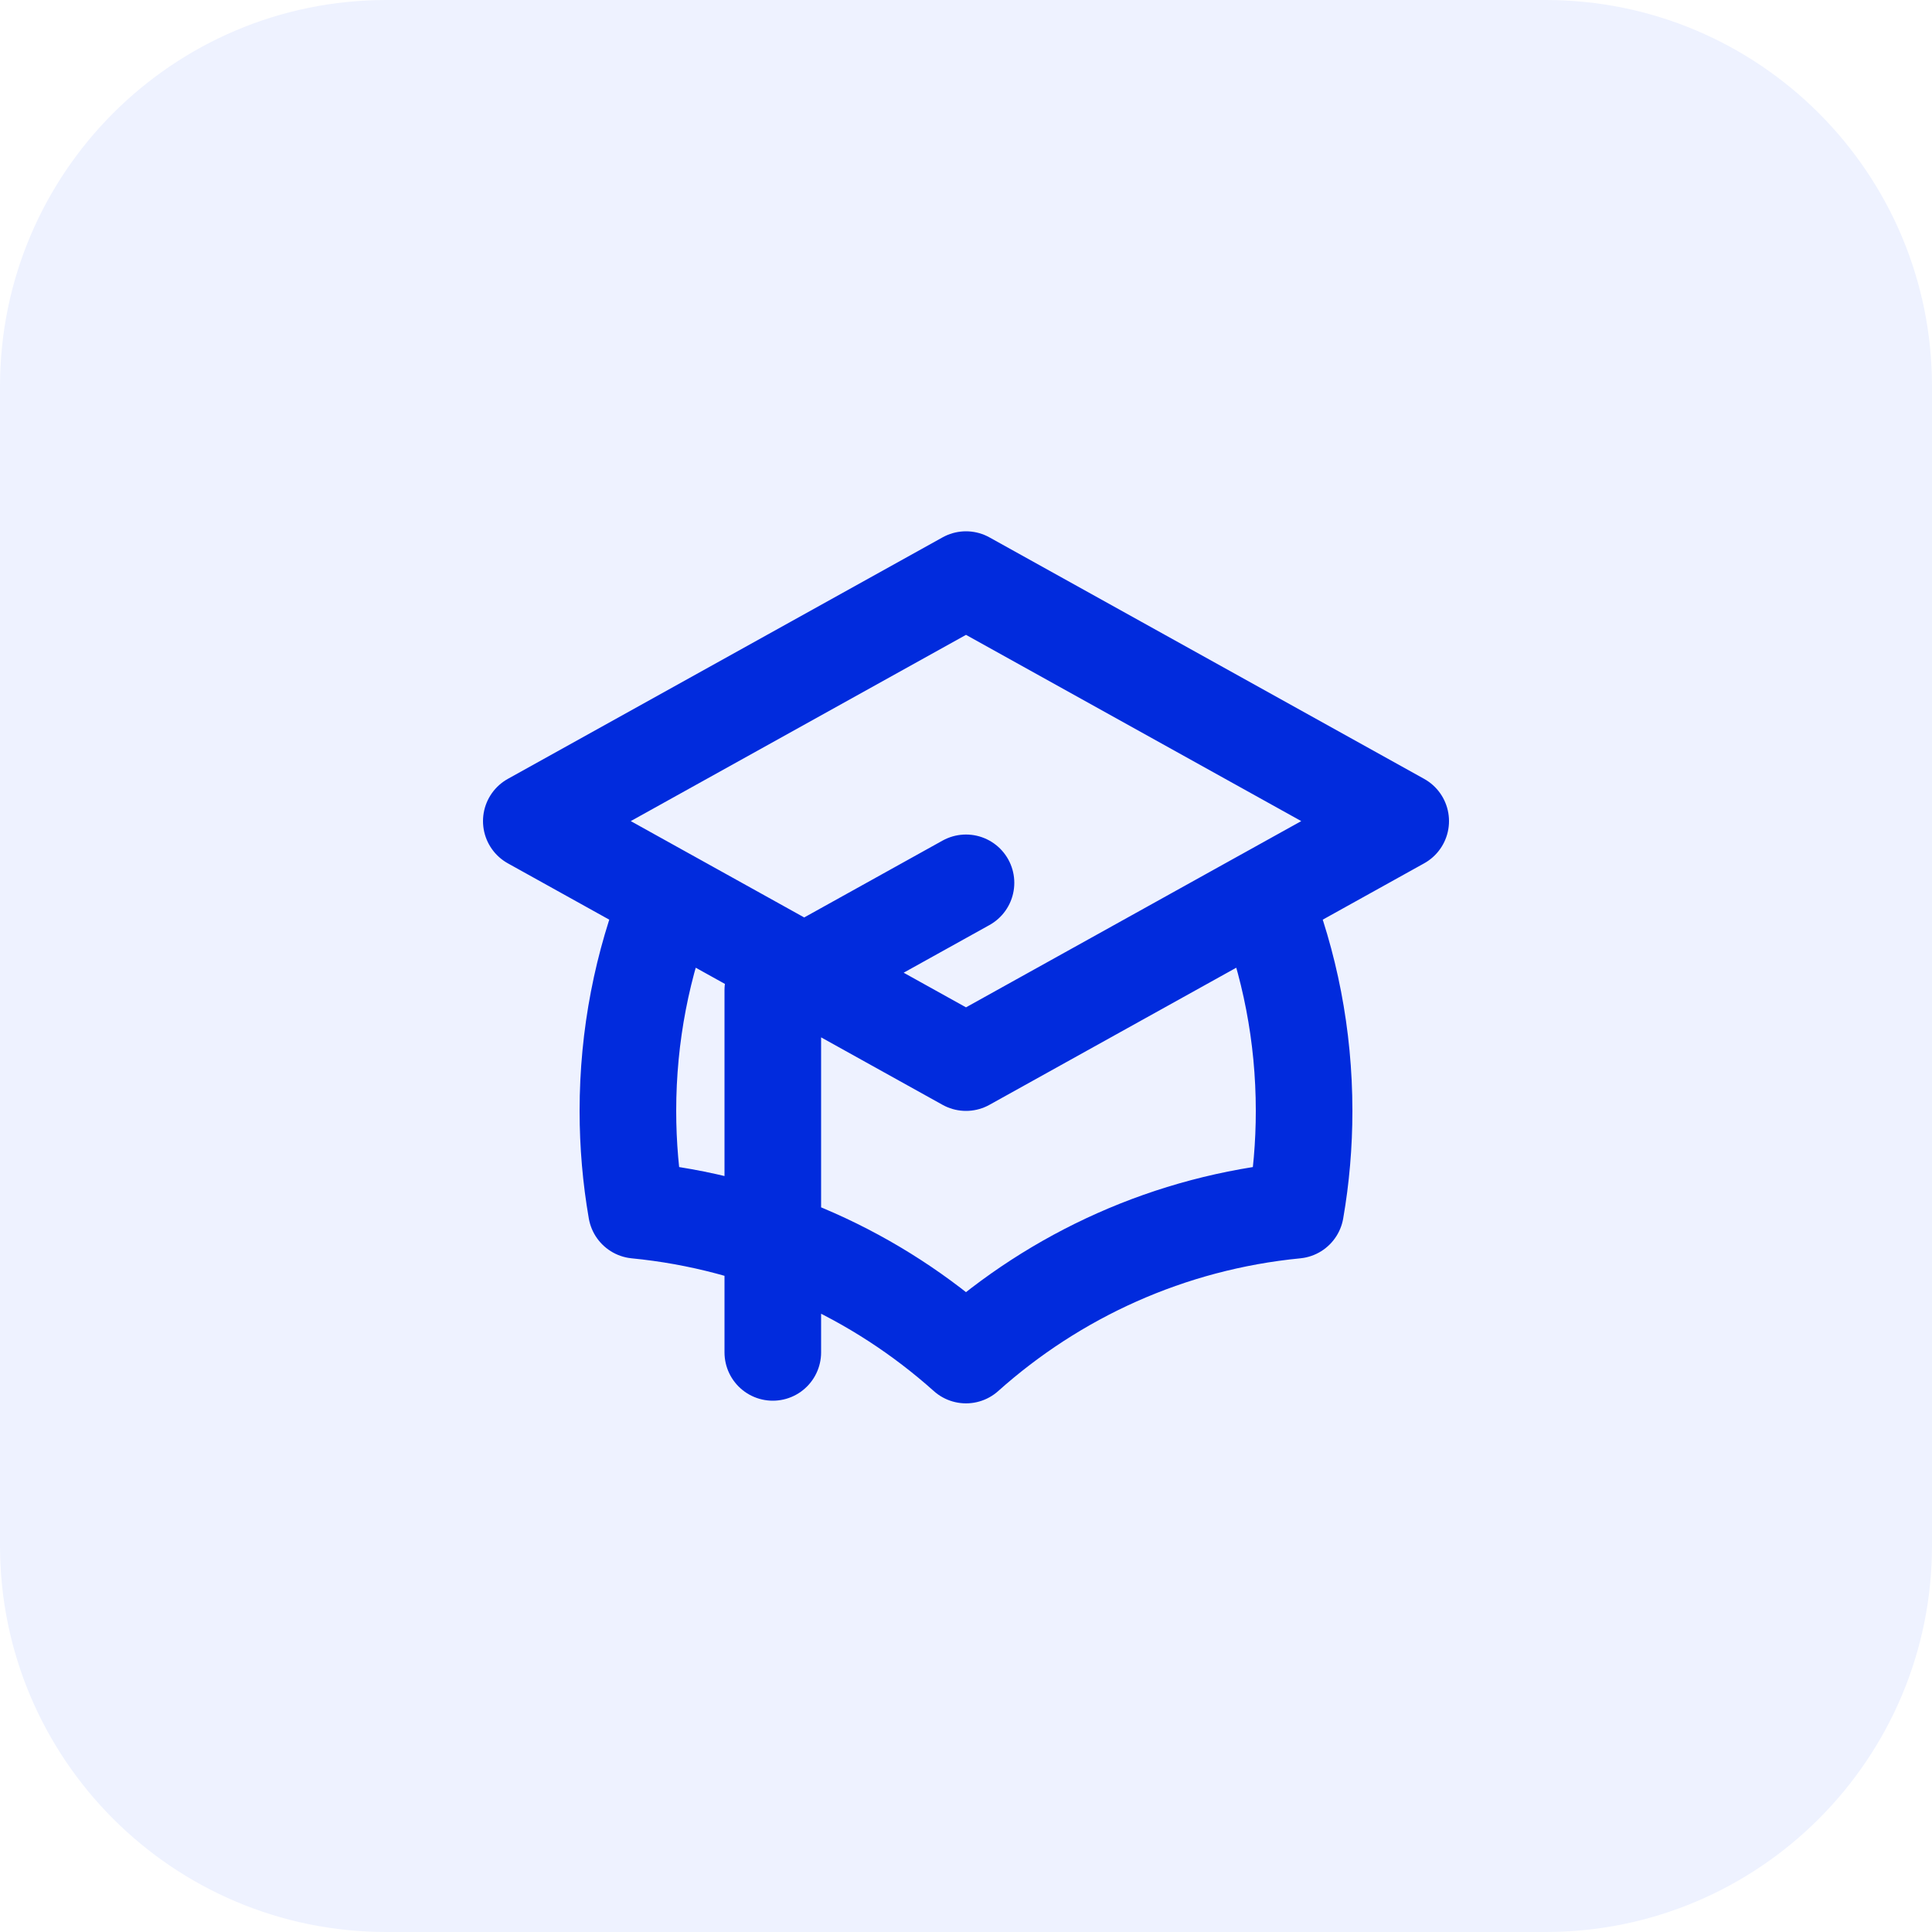
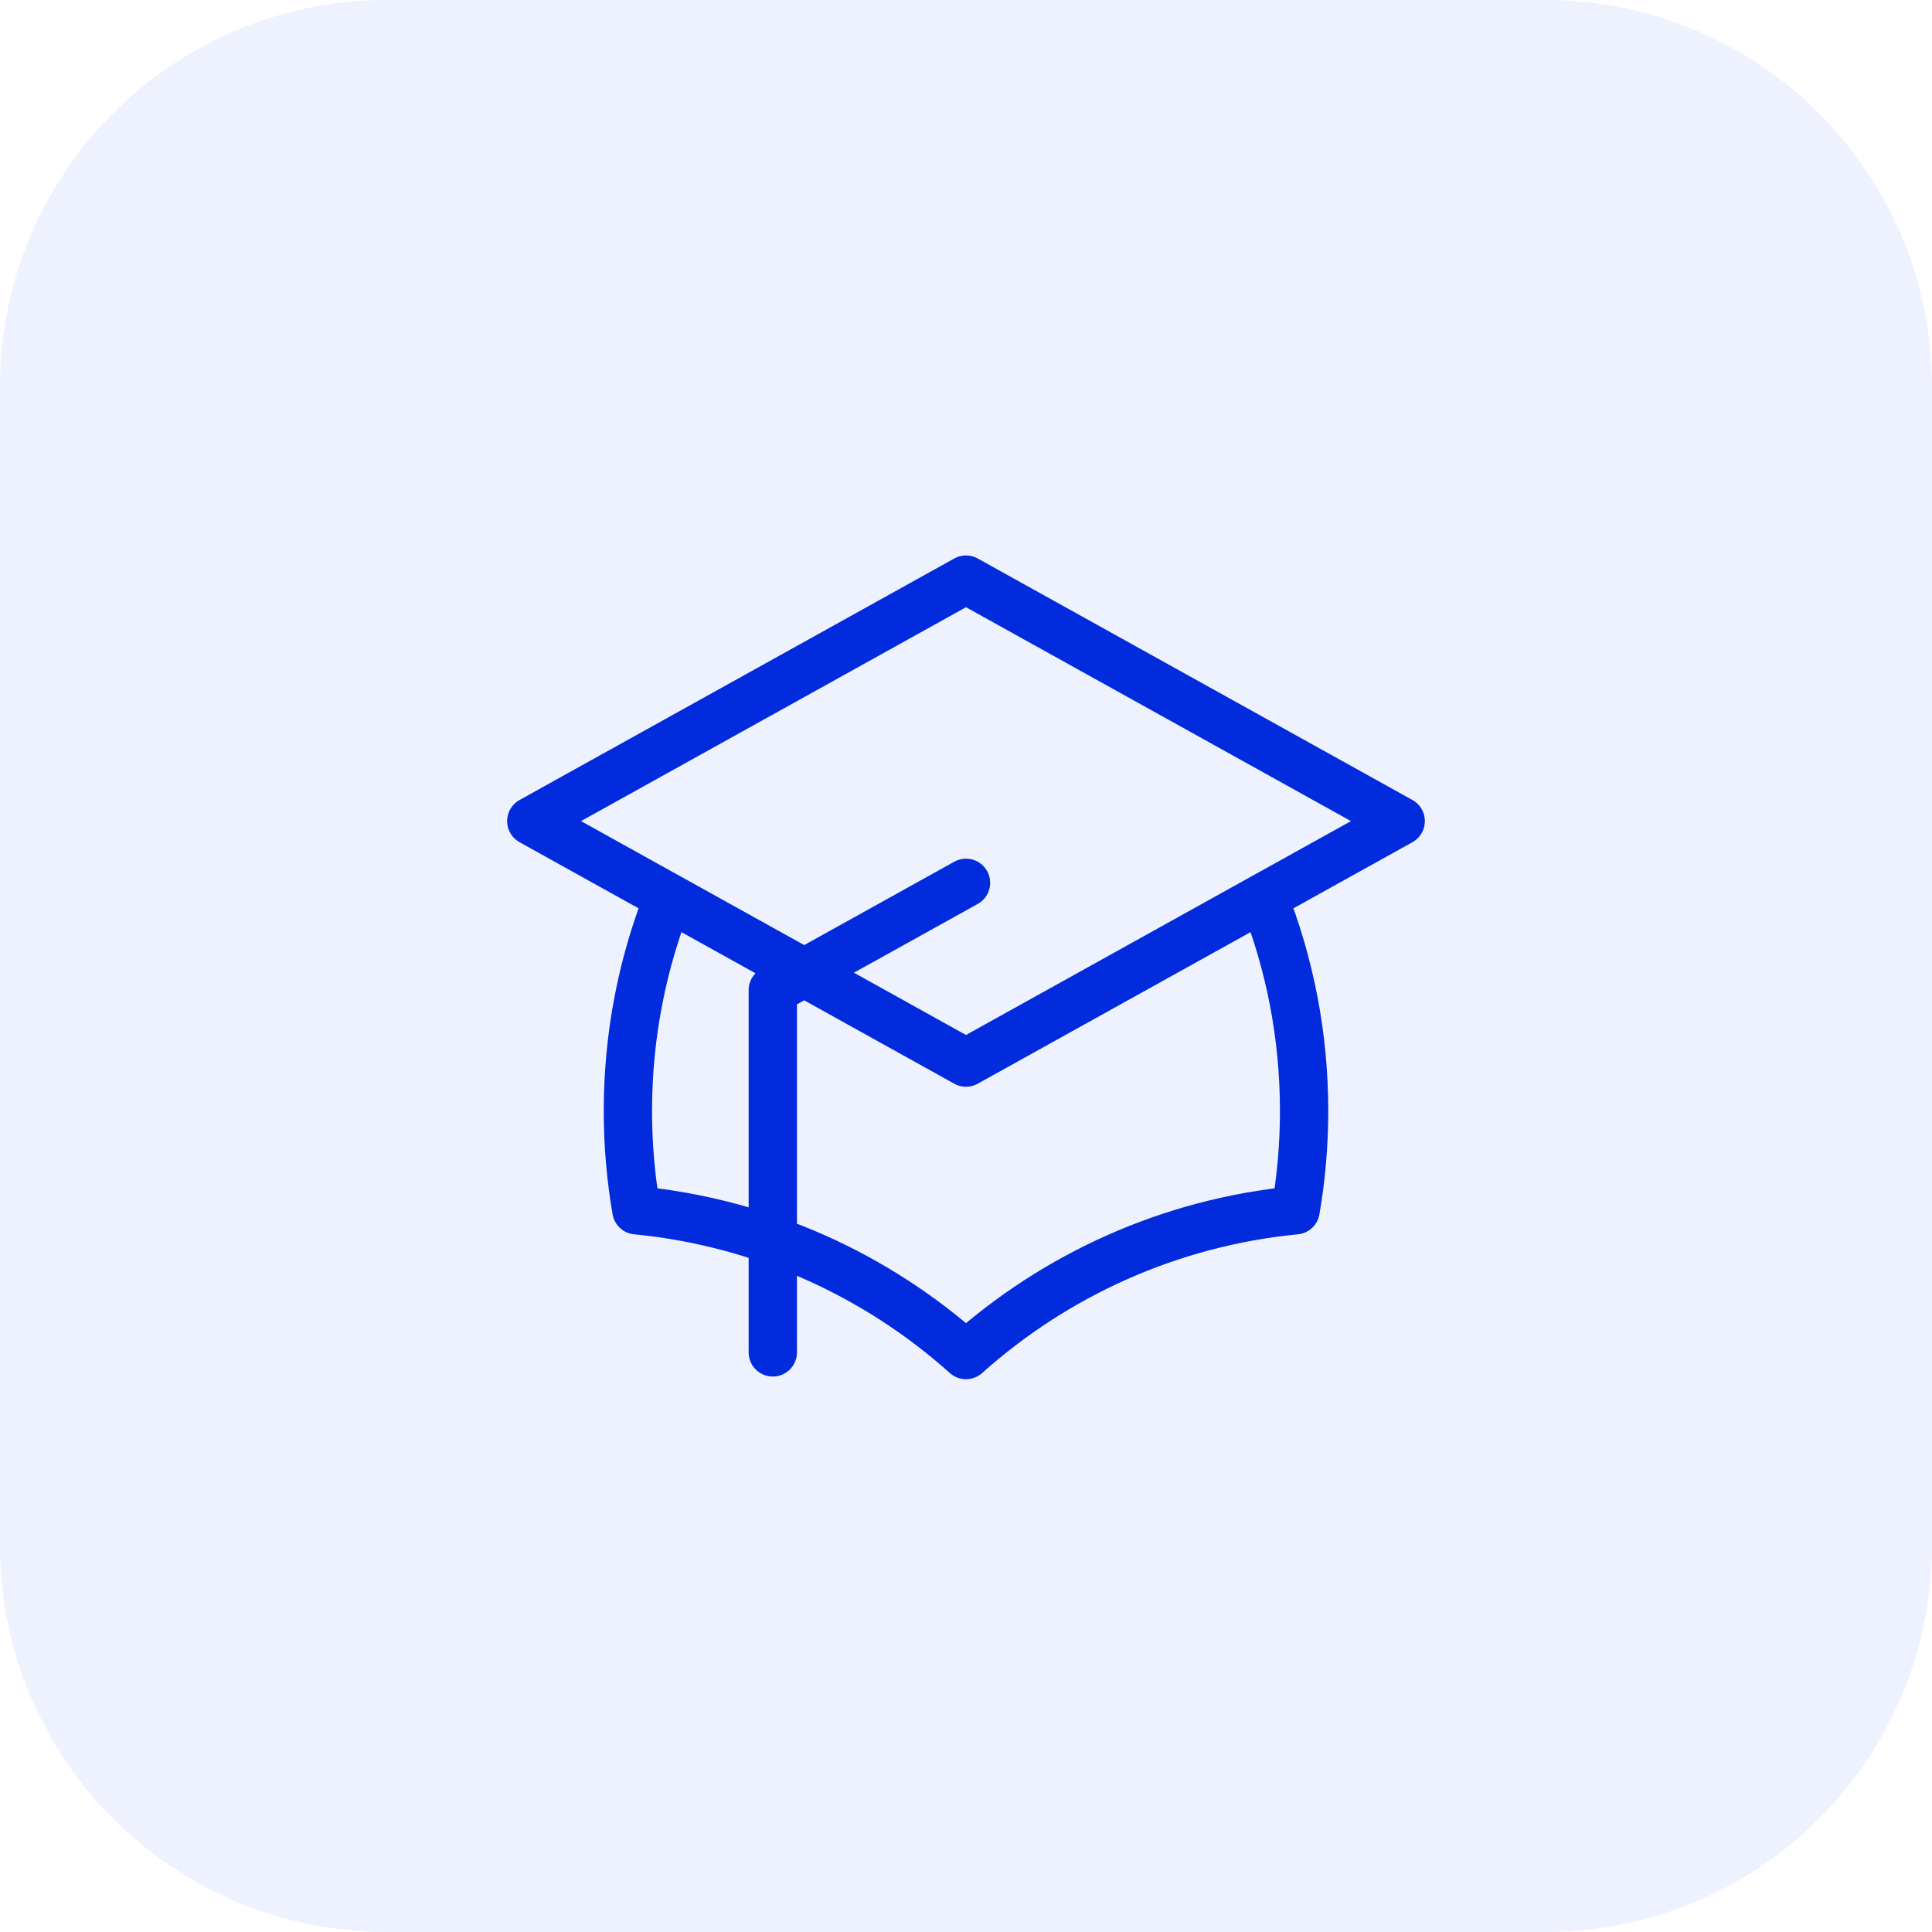
<svg xmlns="http://www.w3.org/2000/svg" width="40" height="40" viewBox="0 0 40 40" fill="none">
  <rect width="40" height="40" rx="8" fill="#EEF2FF" />
-   <path d="M20 22L29 17L20 12L11 17L20 22ZM20 22L26.159 18.578C26.702 19.947 27 21.438 27 23C27 23.701 26.94 24.389 26.824 25.057C24.214 25.311 21.849 26.401 20 28.055C18.151 26.401 15.786 25.311 13.176 25.057C13.06 24.389 13 23.701 13 23C13 21.438 13.298 19.947 13.841 18.578L20 22ZM16 28V20.5L20 18.278" stroke="#012BDD" stroke-width="2" stroke-linecap="round" stroke-linejoin="round" />
+   <path d="M20 22L29 17L20 12L11 17L20 22ZM20 22L26.159 18.578C26.702 19.947 27 21.438 27 23C27 23.701 26.94 24.389 26.824 25.057C24.214 25.311 21.849 26.401 20 28.055C18.151 26.401 15.786 25.311 13.176 25.057C13.06 24.389 13 23.701 13 23C13 21.438 13.298 19.947 13.841 18.578L20 22ZM16 28V20.5L20 18.278" stroke="#012BDD" strokeWidth="2" stroke-linecap="round" stroke-linejoin="round" />
</svg>
